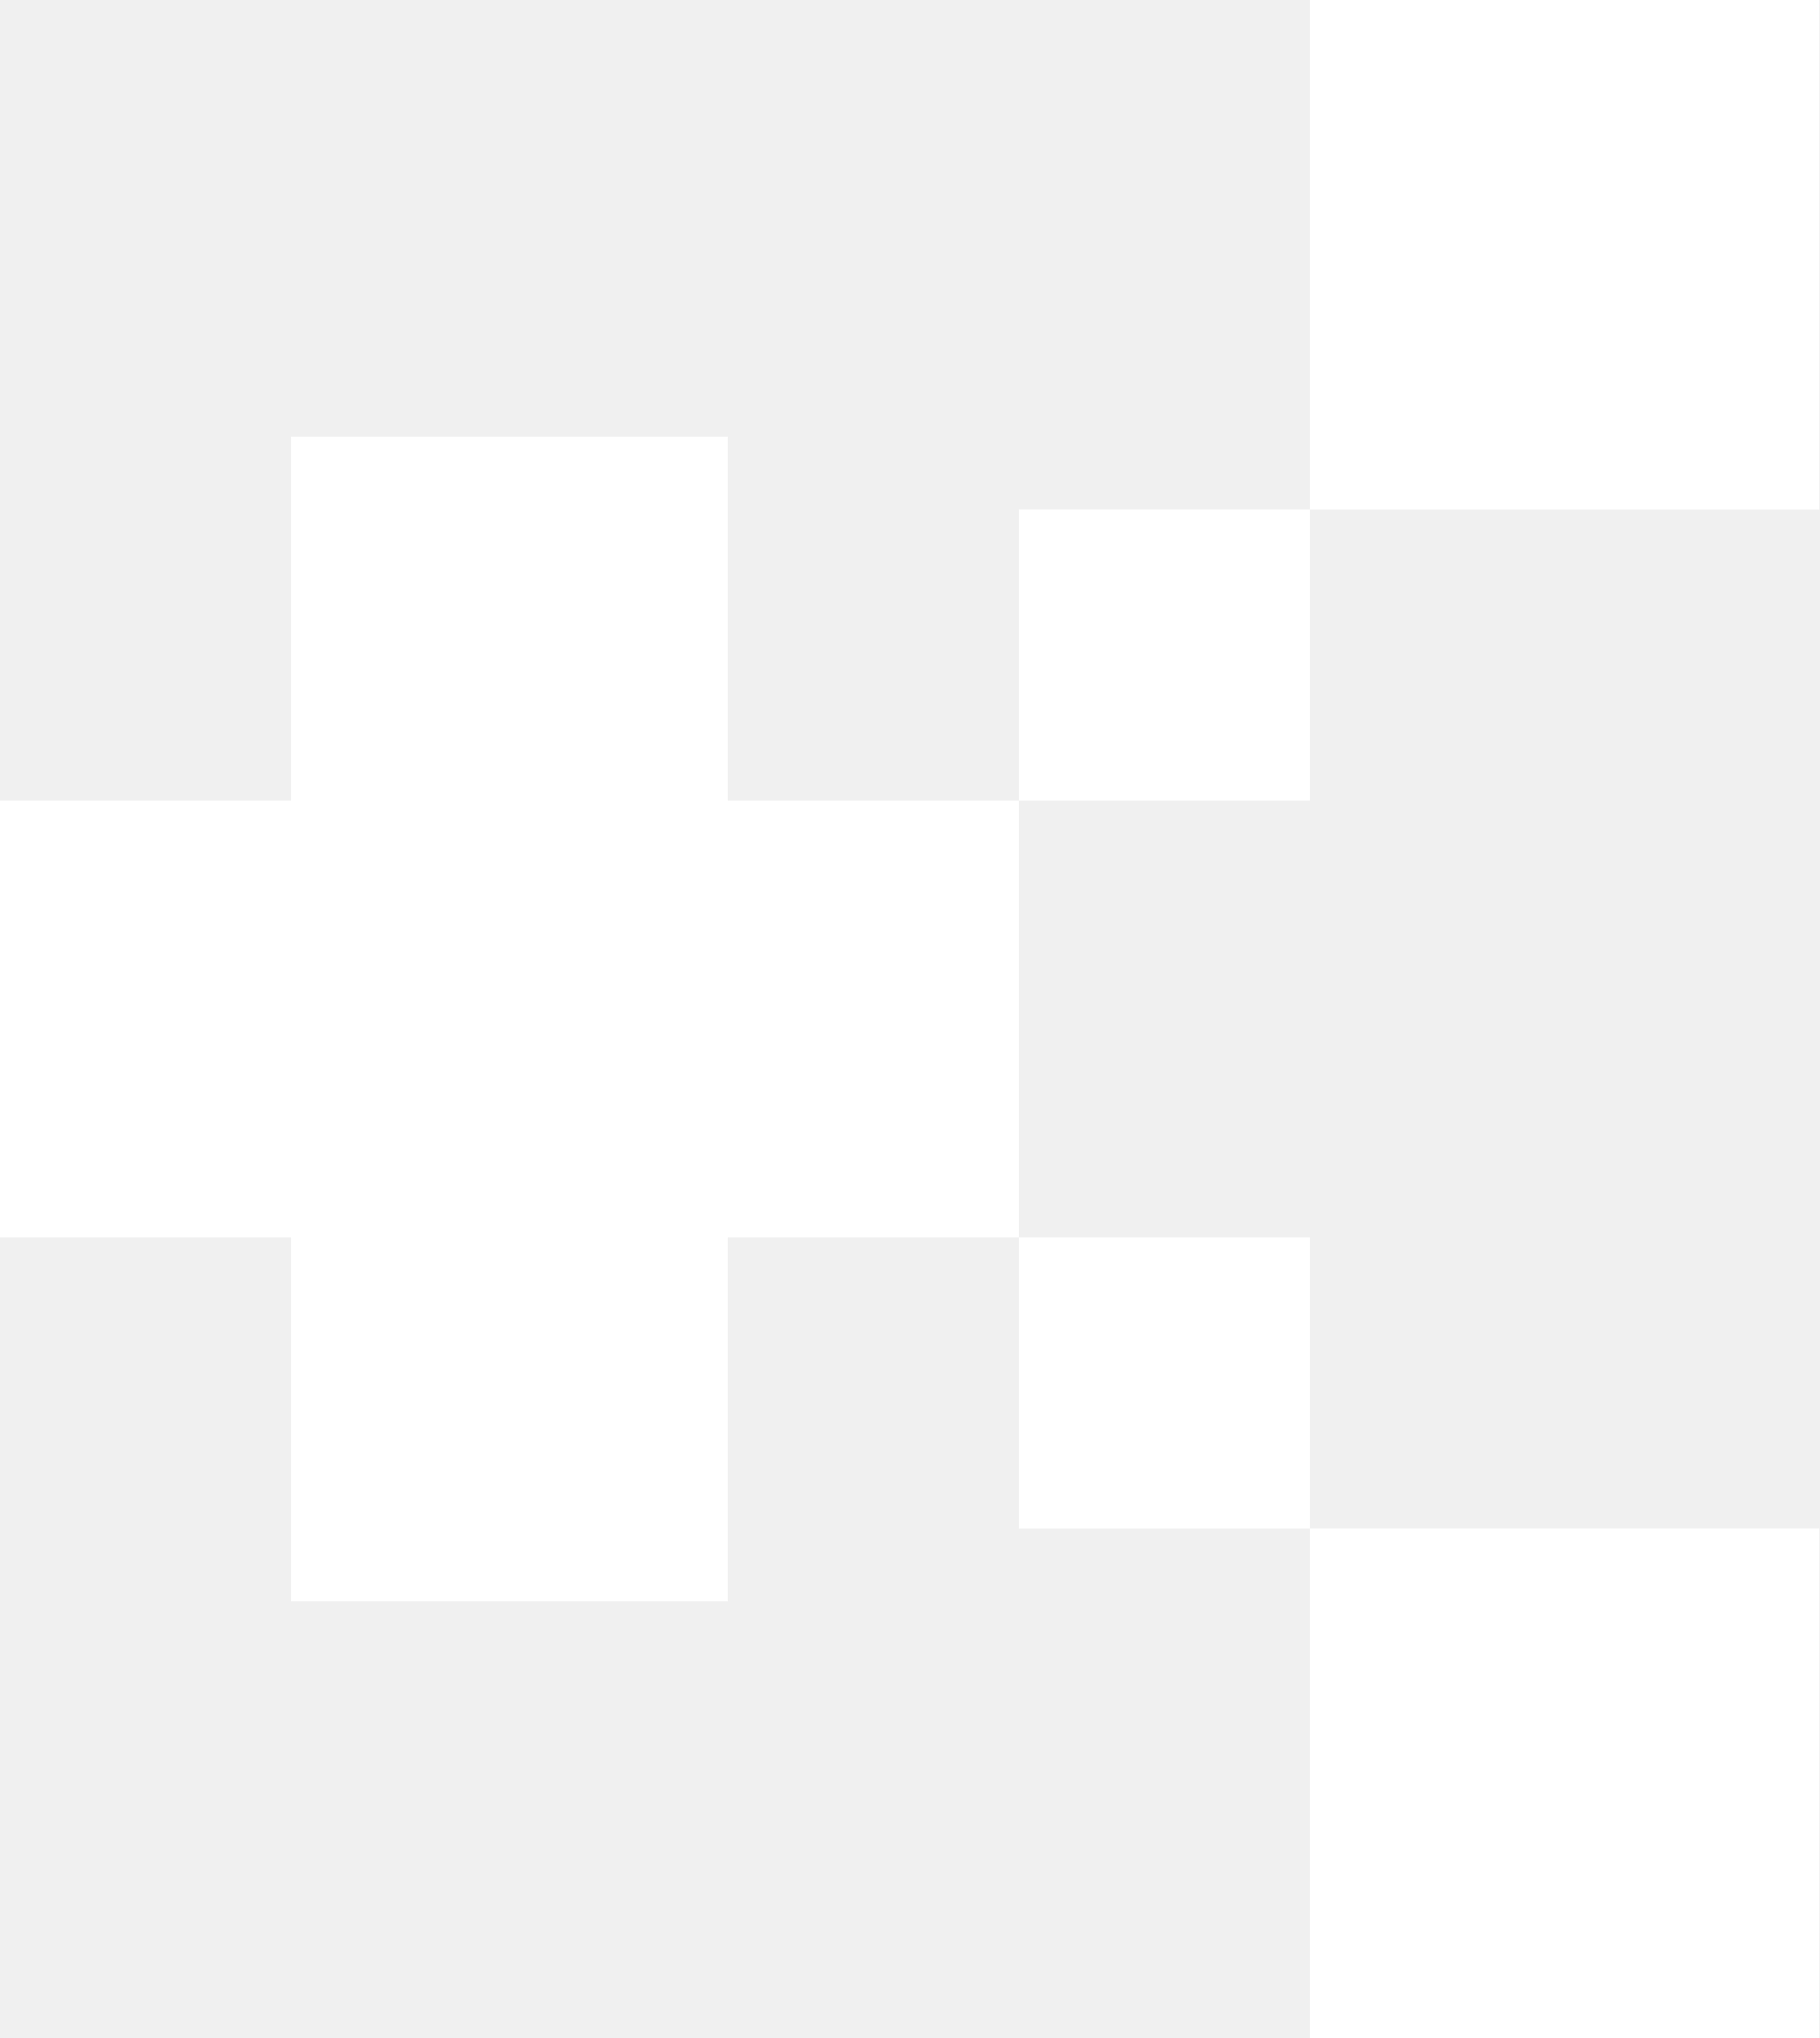
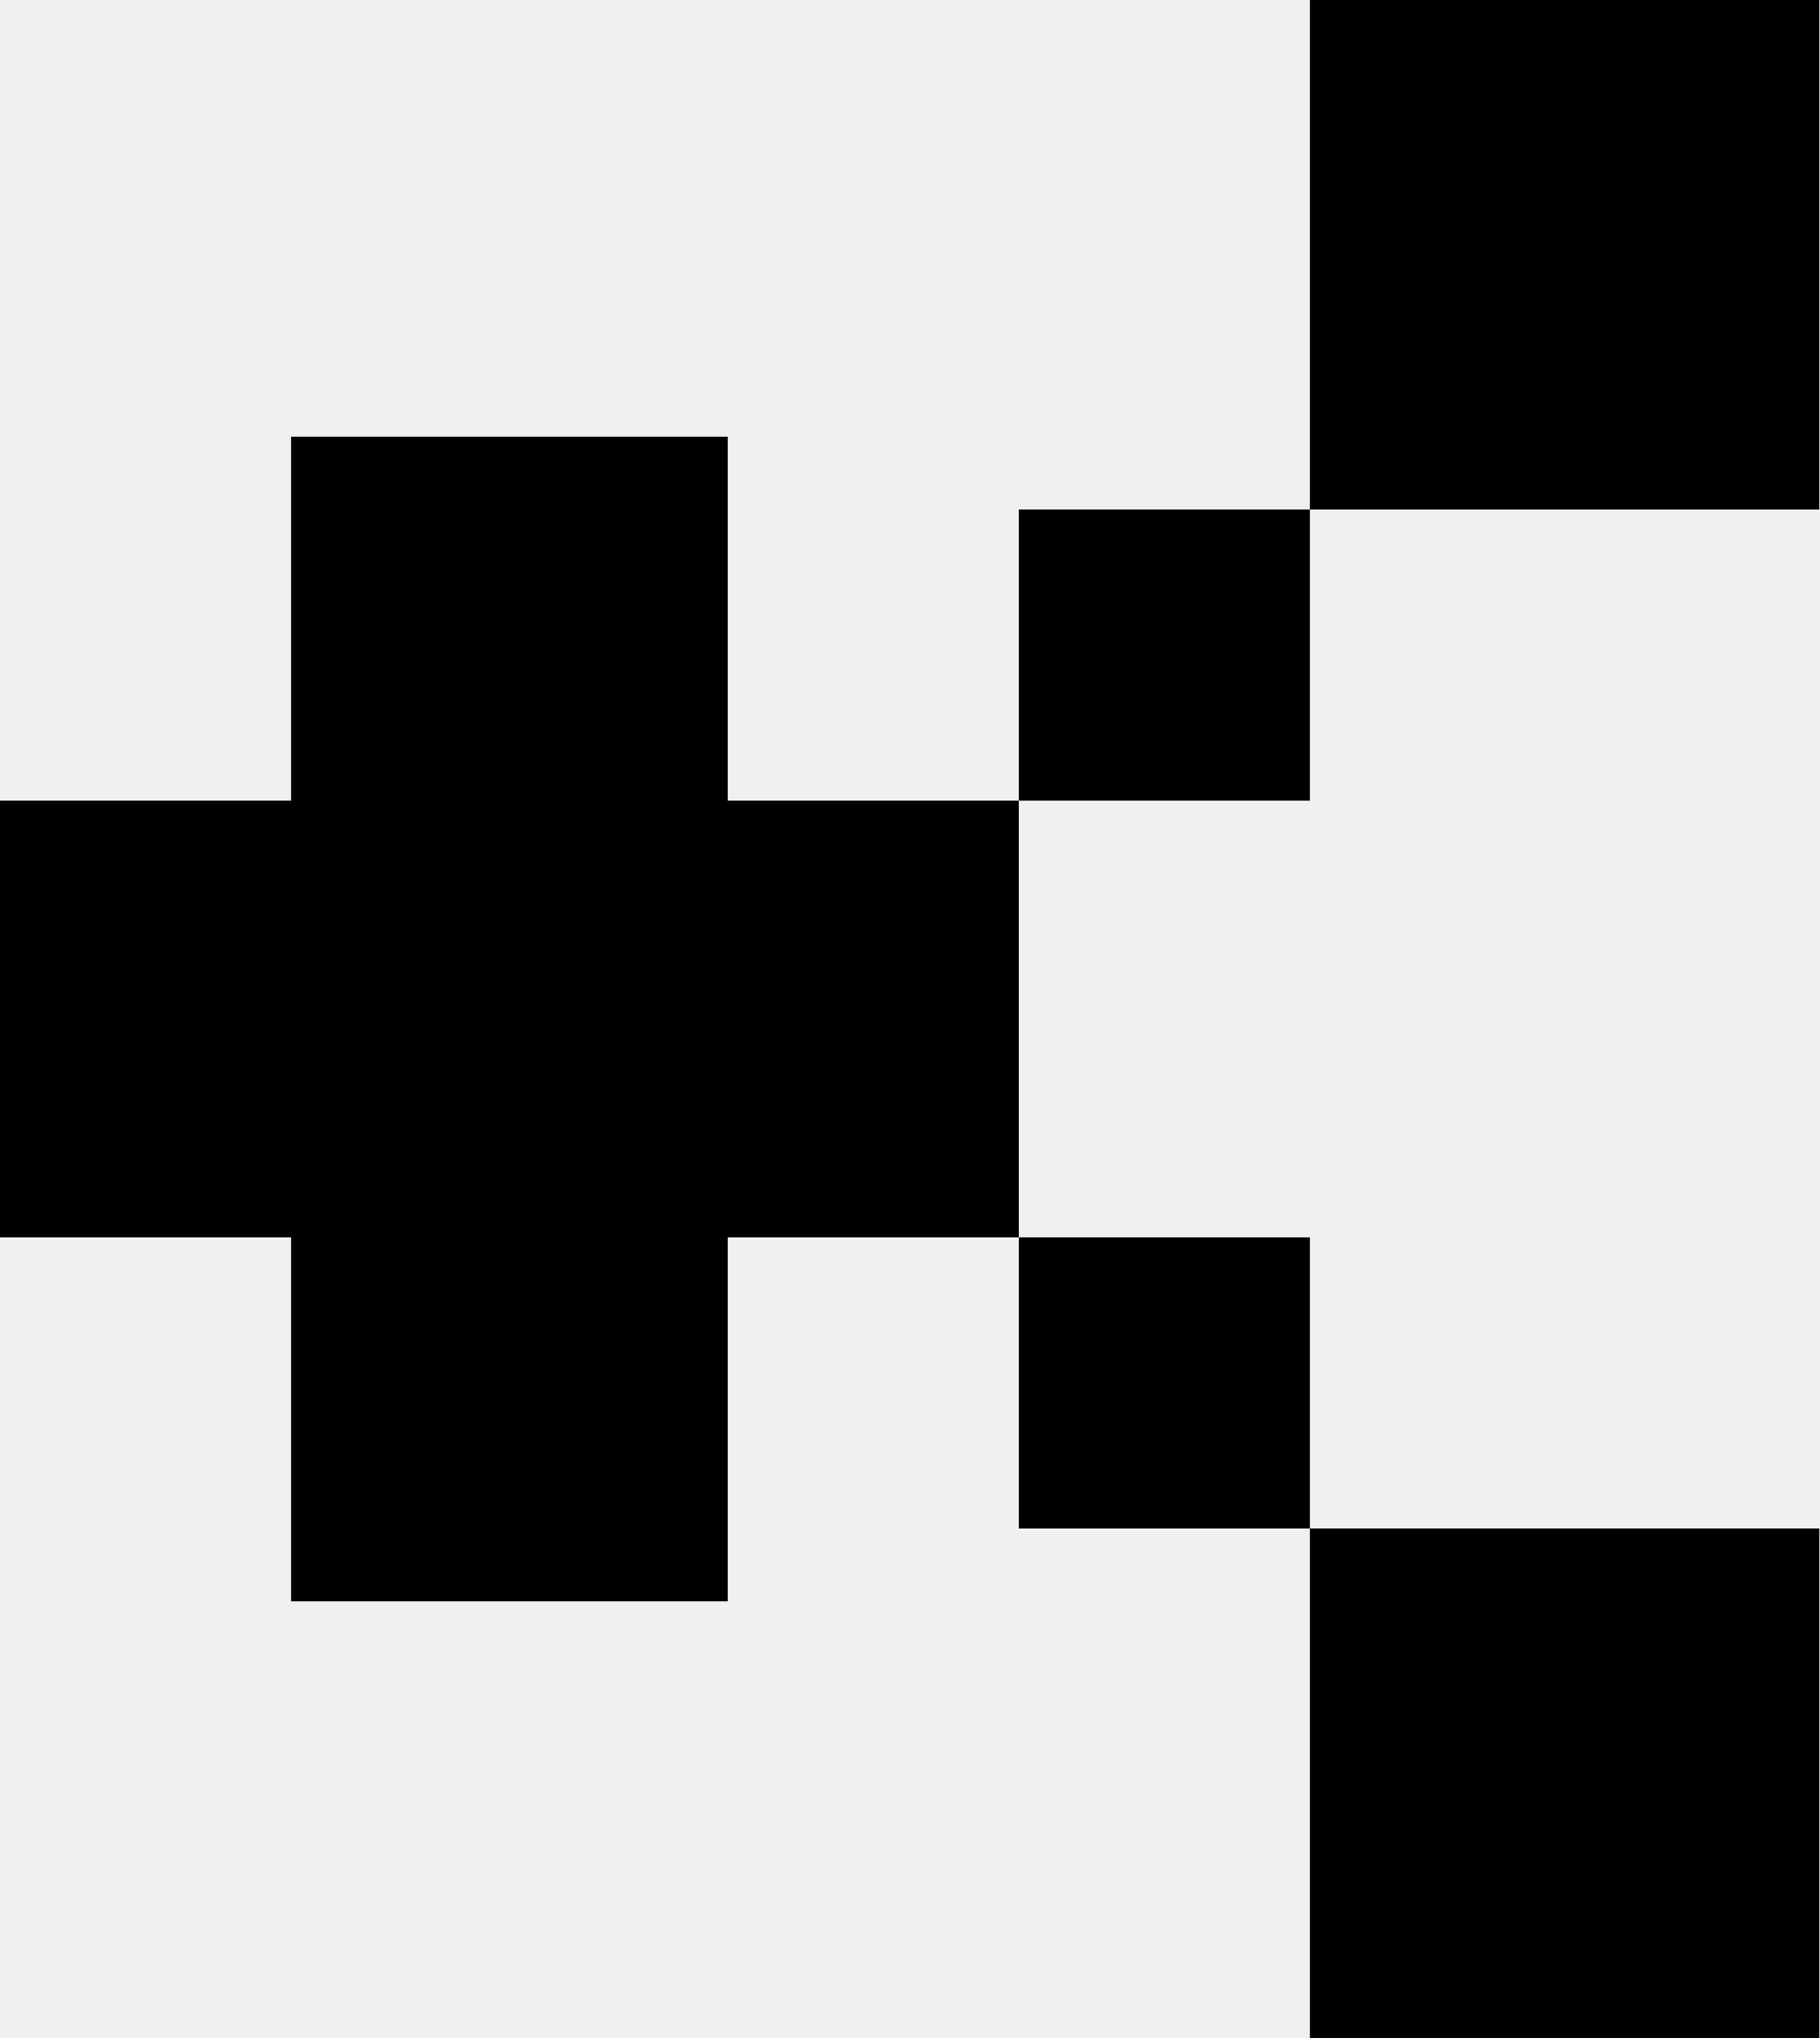
<svg xmlns="http://www.w3.org/2000/svg" width="25px" height="28px" viewBox="0 0 25 28" version="1.1">
-   <g id="Page-1" stroke="none" stroke-width="1" fill="none" fill-rule="evenodd">
-     <g id="Sidebar" transform="translate(-14, -292)" fill="#FFFFFF">
-       <g id="menu" transform="translate(0, 102)">
-         <path d="M24,201 L28,201 L28,207 L24,207 L24,212 L18,212 L18,207 L14,207 L14,201 L18,201 L18,196 L24,196 L24,201 Z M28,197 L32,197 L32,201 L28,201 L28,197 Z M28,207 L32,207 L32,211 L28,211 L28,207 Z M32,190 L39,190 L39,197 L32,197 L32,190 Z M32,211 L39,211 L39,218 L32,218 L32,211 Z" id="share" />
-       </g>
-     </g>
-   </g>
+   <path d="M10,11 L14,11 L14,17 L10,17 L10,22 L4,22 L4,17 L0,17 L0,11 L4,11 L4,6 L10,6 L10,11 Z M14,7 L18,7 L18,11 L14,11 L14,7 Z M14,17 L18,17 L18,21 L14,21 L14,17 Z M18,0 L25,0 L25,7 L18,7 L18,0 Z M18,21 L25,21 L25,28 L18,28 L18,21 Z" id="share" />
</svg>
